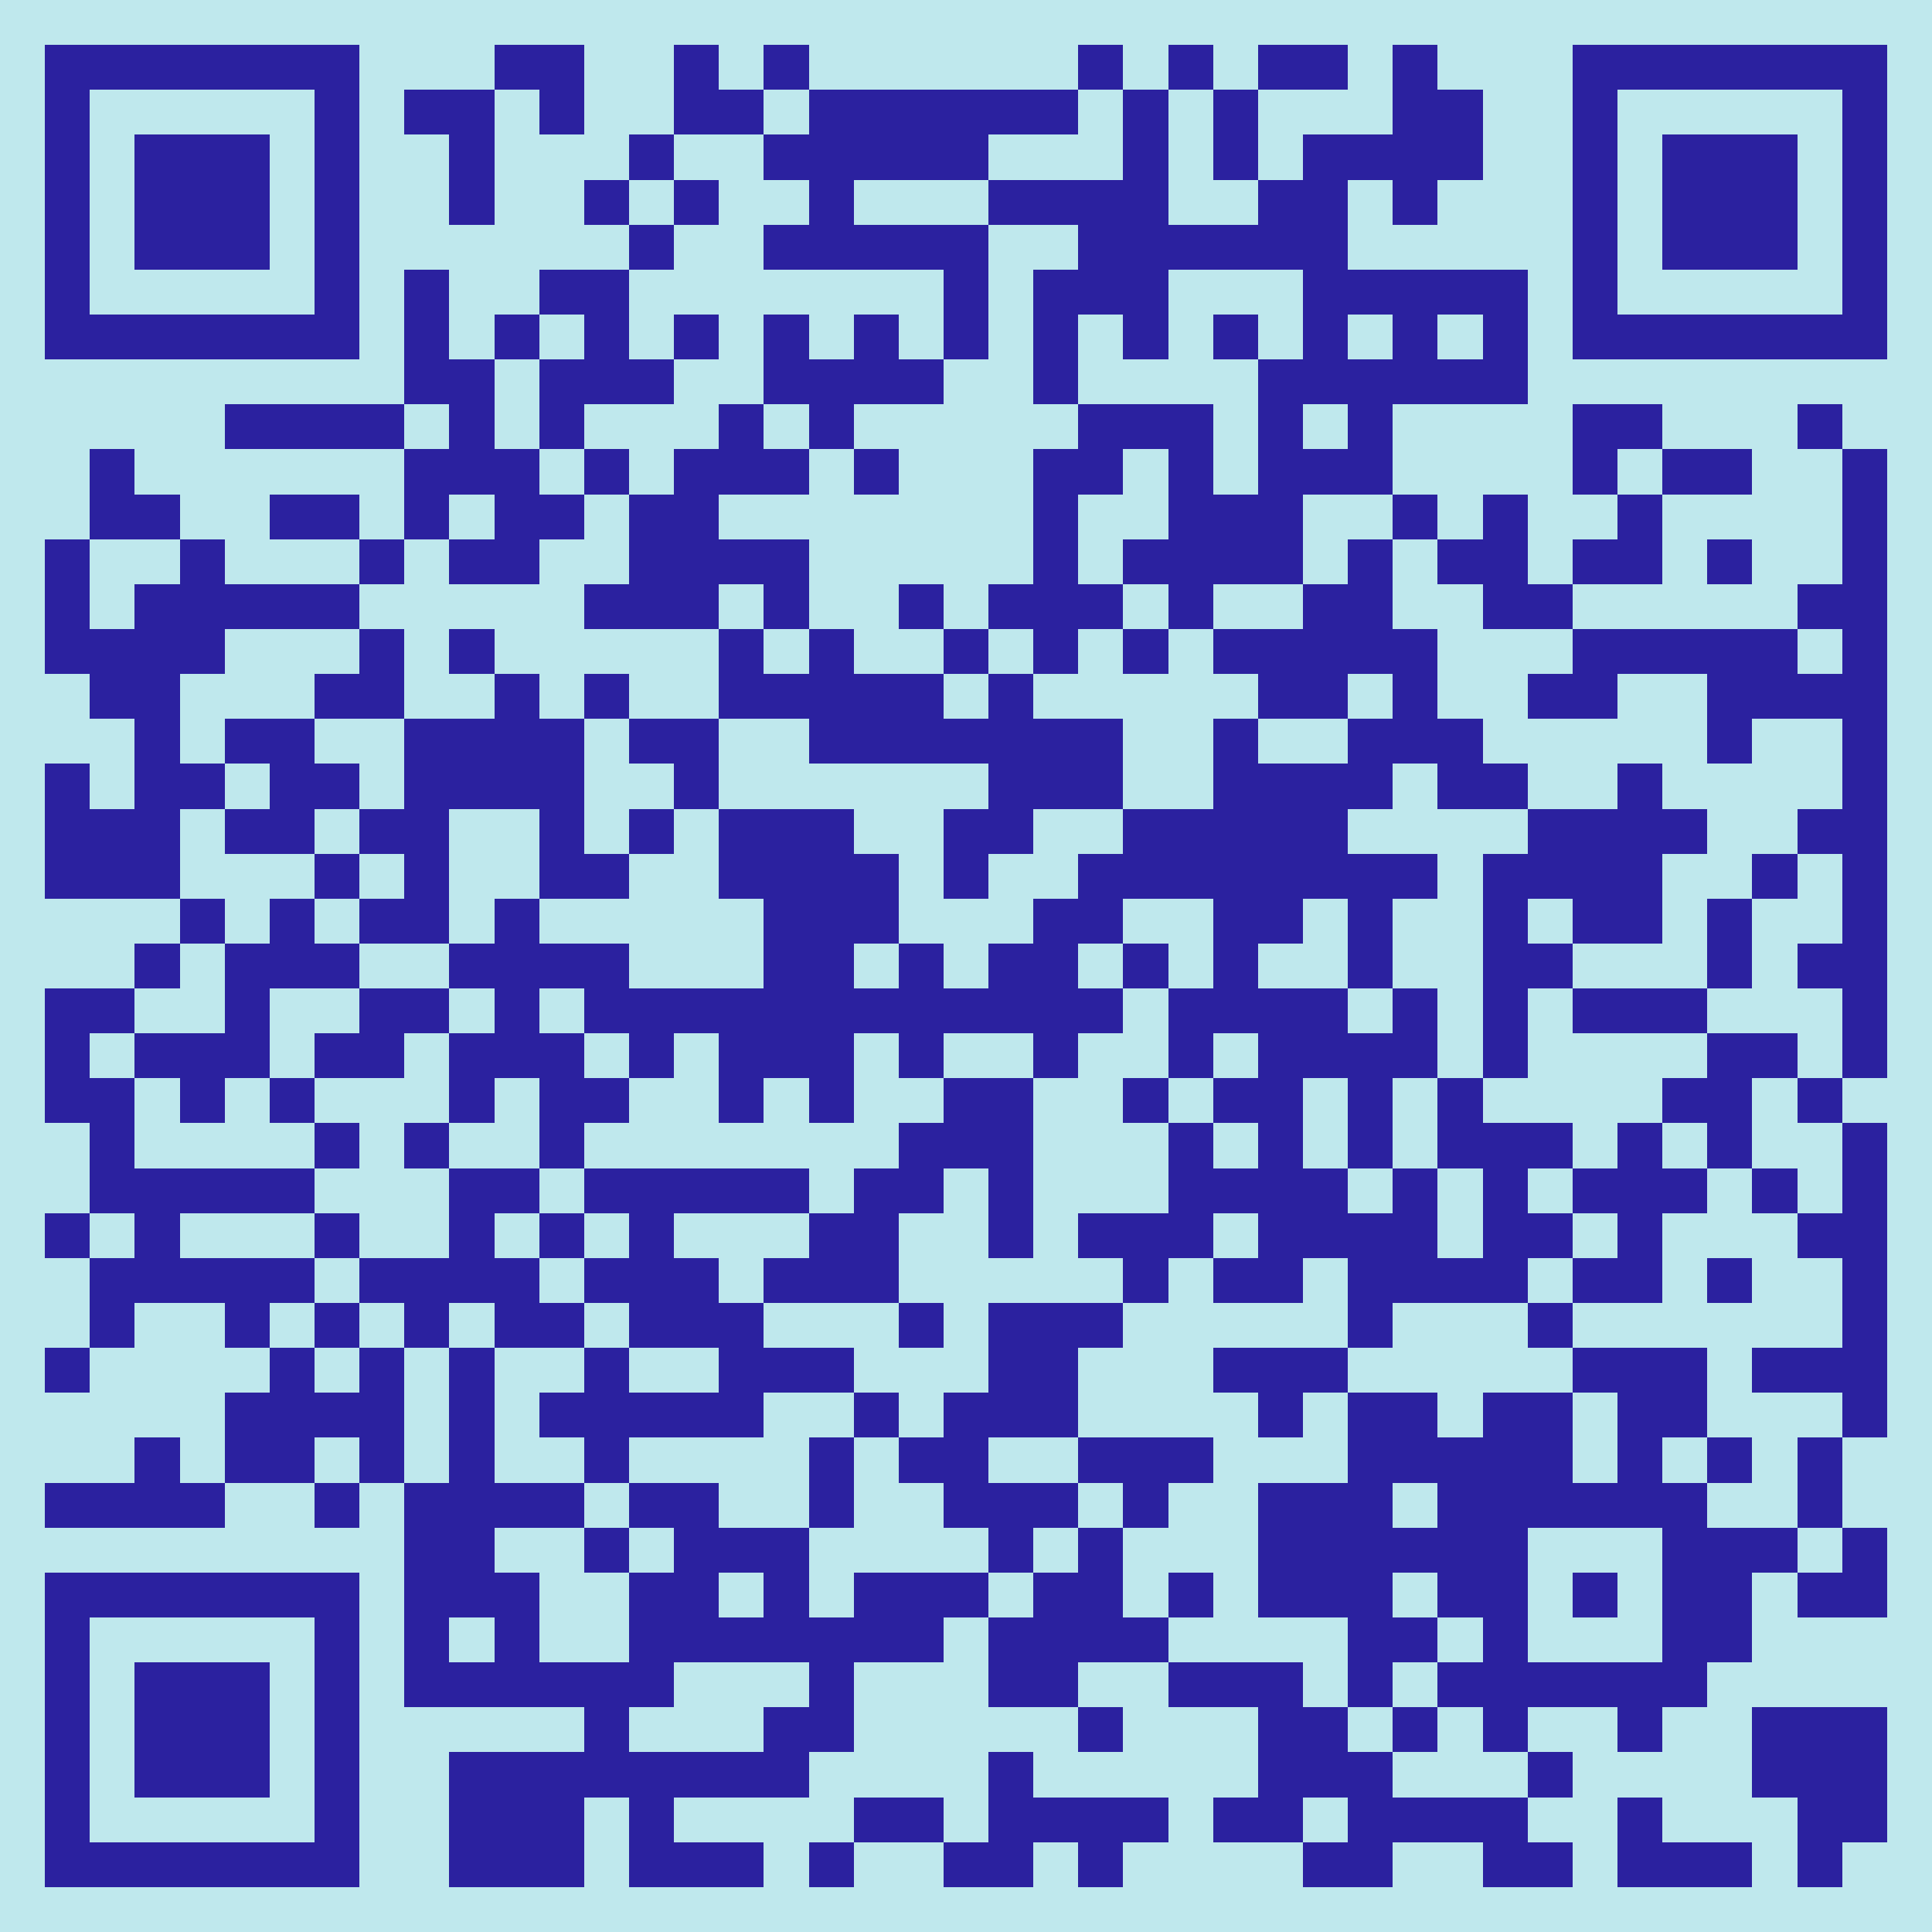
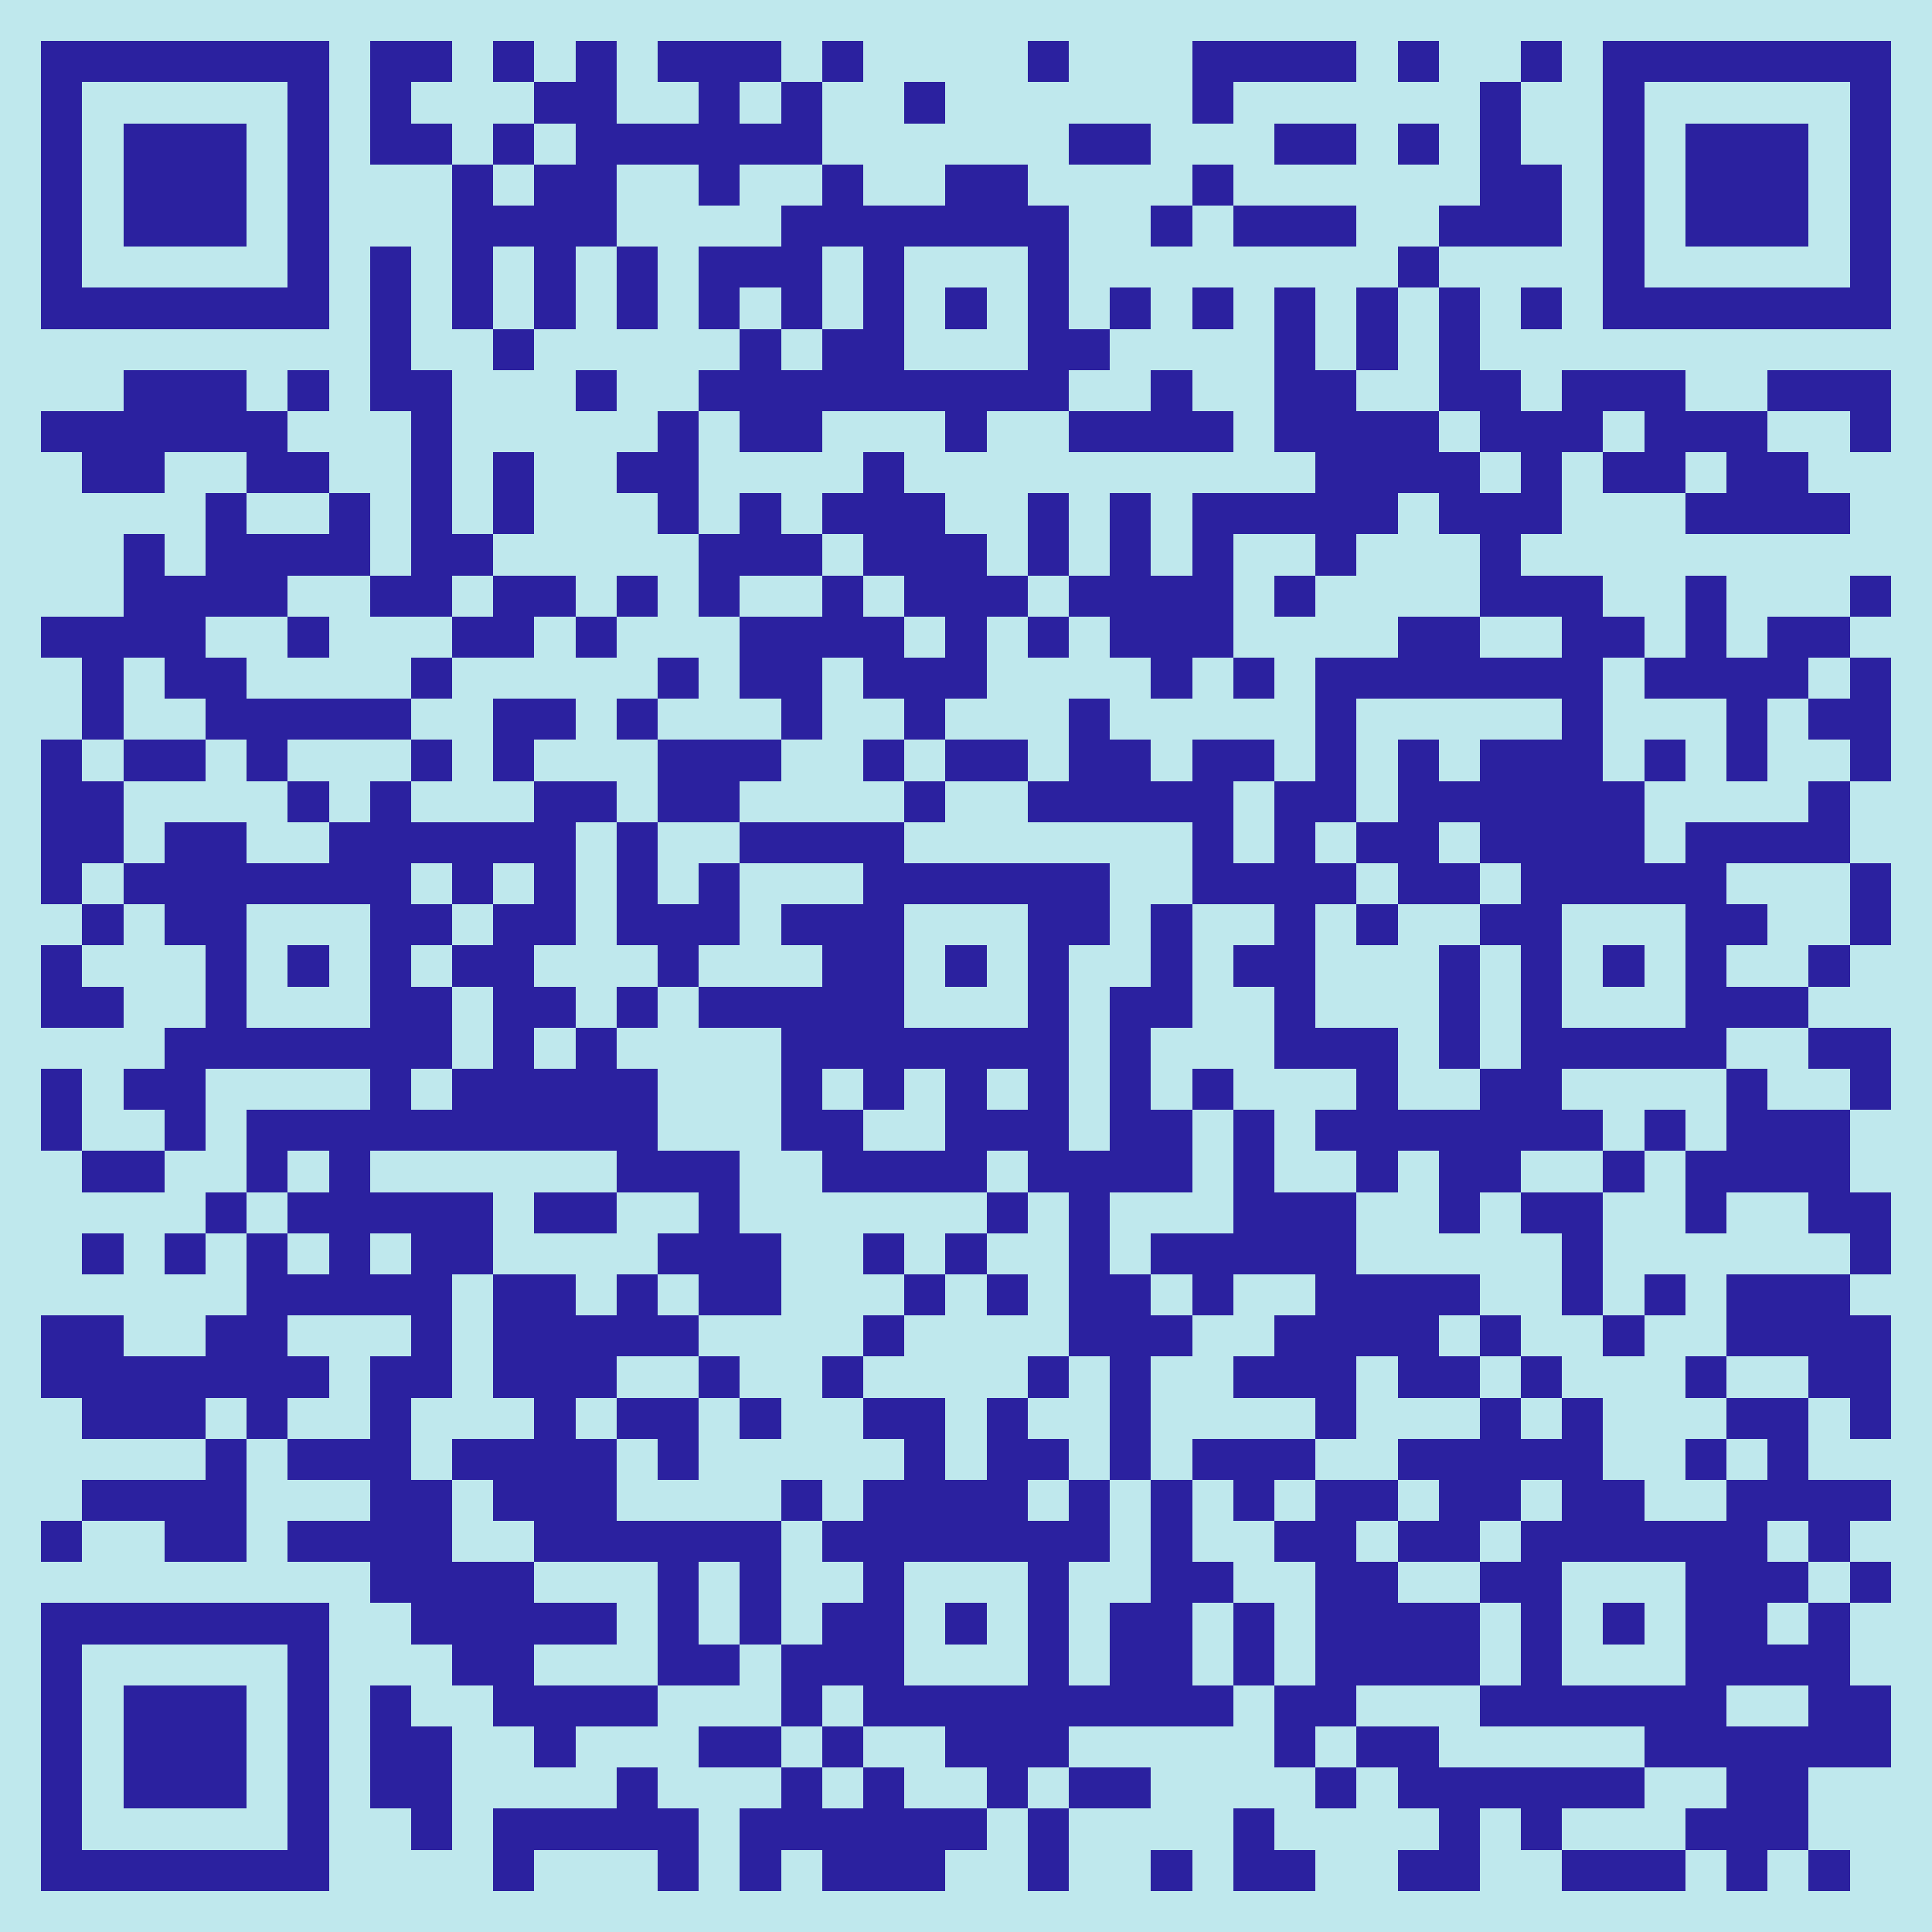
- <svg xmlns="http://www.w3.org/2000/svg" viewBox="0 0 43 43" shape-rendering="crispEdges">
-   <path fill="#bfe8ed" d="M0 0h43v43H0z" />
-   <path stroke="#2b219f" d="M1 1.5h7m3 0h2m2 0h1m1 0h1m6 0h1m1 0h1m1 0h2m1 0h1m3 0h7M1 2.5h1m5 0h1m1 0h2m1 0h1m2 0h2m1 0h6m1 0h1m1 0h1m3 0h2m2 0h1m5 0h1M1 3.5h1m1 0h3m1 0h1m2 0h1m3 0h1m2 0h5m3 0h1m1 0h1m1 0h4m2 0h1m1 0h3m1 0h1M1 4.5h1m1 0h3m1 0h1m2 0h1m2 0h1m1 0h1m2 0h1m3 0h4m2 0h2m1 0h1m3 0h1m1 0h3m1 0h1M1 5.5h1m1 0h3m1 0h1m6 0h1m2 0h5m2 0h6m5 0h1m1 0h3m1 0h1M1 6.5h1m5 0h1m1 0h1m2 0h2m7 0h1m1 0h3m3 0h5m1 0h1m5 0h1M1 7.5h7m1 0h1m1 0h1m1 0h1m1 0h1m1 0h1m1 0h1m1 0h1m1 0h1m1 0h1m1 0h1m1 0h1m1 0h1m1 0h1m1 0h7M9 8.5h2m1 0h3m2 0h4m2 0h1m4 0h6M5 9.5h4m1 0h1m1 0h1m3 0h1m1 0h1m5 0h3m1 0h1m1 0h1m4 0h2m3 0h1M2 10.5h1m6 0h3m1 0h1m1 0h3m1 0h1m3 0h2m1 0h1m1 0h3m4 0h1m1 0h2m2 0h1M2 11.5h2m2 0h2m1 0h1m1 0h2m1 0h2m7 0h1m2 0h3m2 0h1m1 0h1m2 0h1m4 0h1M1 12.5h1m2 0h1m3 0h1m1 0h2m2 0h4m5 0h1m1 0h4m1 0h1m1 0h2m1 0h2m1 0h1m2 0h1M1 13.5h1m1 0h5m5 0h3m1 0h1m2 0h1m1 0h3m1 0h1m2 0h2m2 0h2m5 0h2M1 14.5h4m3 0h1m1 0h1m5 0h1m1 0h1m2 0h1m1 0h1m1 0h1m1 0h5m3 0h5m1 0h1M2 15.5h2m3 0h2m2 0h1m1 0h1m2 0h5m1 0h1m5 0h2m1 0h1m2 0h2m2 0h4M3 16.5h1m1 0h2m2 0h4m1 0h2m2 0h7m2 0h1m2 0h3m5 0h1m2 0h1M1 17.5h1m1 0h2m1 0h2m1 0h4m2 0h1m6 0h3m2 0h4m1 0h2m2 0h1m4 0h1M1 18.5h3m1 0h2m1 0h2m2 0h1m1 0h1m1 0h3m2 0h2m2 0h5m4 0h4m2 0h2M1 19.5h3m3 0h1m1 0h1m2 0h2m2 0h4m1 0h1m2 0h8m1 0h4m2 0h1m1 0h1M4 20.5h1m1 0h1m1 0h2m1 0h1m5 0h3m3 0h2m2 0h2m1 0h1m2 0h1m1 0h2m1 0h1m2 0h1M3 21.5h1m1 0h3m2 0h4m3 0h2m1 0h1m1 0h2m1 0h1m1 0h1m2 0h1m2 0h2m3 0h1m1 0h2M1 22.5h2m2 0h1m2 0h2m1 0h1m1 0h12m1 0h4m1 0h1m1 0h1m1 0h3m3 0h1M1 23.5h1m1 0h3m1 0h2m1 0h3m1 0h1m1 0h3m1 0h1m2 0h1m2 0h1m1 0h4m1 0h1m4 0h2m1 0h1M1 24.5h2m1 0h1m1 0h1m3 0h1m1 0h2m2 0h1m1 0h1m2 0h2m2 0h1m1 0h2m1 0h1m1 0h1m4 0h2m1 0h1M2 25.5h1m4 0h1m1 0h1m2 0h1m7 0h3m3 0h1m1 0h1m1 0h1m1 0h3m1 0h1m1 0h1m2 0h1M2 26.5h5m3 0h2m1 0h5m1 0h2m1 0h1m3 0h4m1 0h1m1 0h1m1 0h3m1 0h1m1 0h1M1 27.5h1m1 0h1m3 0h1m2 0h1m1 0h1m1 0h1m3 0h2m2 0h1m1 0h3m1 0h4m1 0h2m1 0h1m3 0h2M2 28.5h5m1 0h4m1 0h3m1 0h3m5 0h1m1 0h2m1 0h4m1 0h2m1 0h1m2 0h1M2 29.5h1m2 0h1m1 0h1m1 0h1m1 0h2m1 0h3m3 0h1m1 0h3m5 0h1m3 0h1m6 0h1M1 30.5h1m4 0h1m1 0h1m1 0h1m2 0h1m2 0h3m3 0h2m3 0h3m5 0h3m1 0h3M5 31.5h4m1 0h1m1 0h5m2 0h1m1 0h3m4 0h1m1 0h2m1 0h2m1 0h2m3 0h1M3 32.5h1m1 0h2m1 0h1m1 0h1m2 0h1m4 0h1m1 0h2m2 0h3m3 0h5m1 0h1m1 0h1m1 0h1M1 33.5h4m2 0h1m1 0h4m1 0h2m2 0h1m2 0h3m1 0h1m2 0h3m1 0h6m2 0h1M9 34.5h2m2 0h1m1 0h3m4 0h1m1 0h1m3 0h6m3 0h3m1 0h1M1 35.5h7m1 0h3m2 0h2m1 0h1m1 0h3m1 0h2m1 0h1m1 0h3m1 0h2m1 0h1m1 0h2m1 0h2M1 36.5h1m5 0h1m1 0h1m1 0h1m2 0h7m1 0h4m4 0h2m1 0h1m3 0h2M1 37.5h1m1 0h3m1 0h1m1 0h6m3 0h1m3 0h2m2 0h3m1 0h1m1 0h6M1 38.5h1m1 0h3m1 0h1m5 0h1m3 0h2m5 0h1m3 0h2m1 0h1m1 0h1m2 0h1m2 0h3M1 39.5h1m1 0h3m1 0h1m2 0h8m4 0h1m5 0h3m3 0h1m4 0h3M1 40.5h1m5 0h1m2 0h3m1 0h1m4 0h2m1 0h4m1 0h2m1 0h4m2 0h1m3 0h2M1 41.5h7m2 0h3m1 0h3m1 0h1m2 0h2m1 0h1m4 0h2m2 0h2m1 0h3m1 0h1" />
+ <svg xmlns="http://www.w3.org/2000/svg" viewBox="0 0 47 47" shape-rendering="crispEdges">
+   <path fill="#bfe8ed" d="M0 0h47v47H0z" />
+   <path stroke="#2b219f" d="M1 1.5h7m1 0h2m1 0h1m1 0h1m1 0h3m1 0h1m4 0h1m3 0h4m1 0h1m2 0h1m1 0h7M1 2.5h1m5 0h1m1 0h1m3 0h2m2 0h1m1 0h1m2 0h1m6 0h1m6 0h1m2 0h1m5 0h1M1 3.5h1m1 0h3m1 0h1m1 0h2m1 0h1m1 0h6m6 0h2m3 0h2m1 0h1m1 0h1m2 0h1m1 0h3m1 0h1M1 4.5h1m1 0h3m1 0h1m3 0h1m1 0h2m2 0h1m2 0h1m2 0h2m4 0h1m6 0h2m1 0h1m1 0h3m1 0h1M1 5.5h1m1 0h3m1 0h1m3 0h4m4 0h7m2 0h1m1 0h3m2 0h3m1 0h1m1 0h3m1 0h1M1 6.5h1m5 0h1m1 0h1m1 0h1m1 0h1m1 0h1m1 0h3m1 0h1m3 0h1m8 0h1m4 0h1m5 0h1M1 7.5h7m1 0h1m1 0h1m1 0h1m1 0h1m1 0h1m1 0h1m1 0h1m1 0h1m1 0h1m1 0h1m1 0h1m1 0h1m1 0h1m1 0h1m1 0h1m1 0h7M9 8.5h1m2 0h1m5 0h1m1 0h2m3 0h2m4 0h1m1 0h1m1 0h1M3 9.5h3m1 0h1m1 0h2m3 0h1m2 0h9m2 0h1m2 0h2m2 0h2m1 0h3m2 0h3M1 10.5h6m3 0h1m5 0h1m1 0h2m3 0h1m2 0h4m1 0h4m1 0h3m1 0h3m2 0h1M2 11.5h2m2 0h2m2 0h1m1 0h1m2 0h2m4 0h1m10 0h4m1 0h1m1 0h2m1 0h2M5 12.5h1m2 0h1m1 0h1m1 0h1m3 0h1m1 0h1m1 0h3m2 0h1m1 0h1m1 0h5m1 0h3m3 0h4M3 13.5h1m1 0h4m1 0h2m5 0h3m1 0h3m1 0h1m1 0h1m1 0h1m2 0h1m3 0h1M3 14.5h4m2 0h2m1 0h2m1 0h1m1 0h1m2 0h1m1 0h3m1 0h4m1 0h1m4 0h3m2 0h1m3 0h1M1 15.5h4m2 0h1m3 0h2m1 0h1m3 0h4m1 0h1m1 0h1m1 0h3m4 0h2m2 0h2m1 0h1m1 0h2M2 16.5h1m1 0h2m4 0h1m5 0h1m1 0h2m1 0h3m4 0h1m1 0h1m1 0h7m1 0h4m1 0h1M2 17.5h1m2 0h5m2 0h2m1 0h1m3 0h1m2 0h1m3 0h1m5 0h1m5 0h1m3 0h1m1 0h2M1 18.5h1m1 0h2m1 0h1m3 0h1m1 0h1m3 0h3m2 0h1m1 0h2m1 0h2m1 0h2m1 0h1m1 0h1m1 0h3m1 0h1m1 0h1m2 0h1M1 19.5h2m4 0h1m1 0h1m3 0h2m1 0h2m4 0h1m2 0h5m1 0h2m1 0h6m4 0h1M1 20.5h2m1 0h2m2 0h6m1 0h1m2 0h4m7 0h1m1 0h1m1 0h2m1 0h4m1 0h4M1 21.5h1m1 0h7m1 0h1m1 0h1m1 0h1m1 0h1m3 0h6m2 0h4m1 0h2m1 0h5m3 0h1M2 22.5h1m1 0h2m3 0h2m1 0h2m1 0h3m1 0h3m3 0h2m1 0h1m2 0h1m1 0h1m2 0h2m3 0h2m2 0h1M1 23.5h1m3 0h1m1 0h1m1 0h1m1 0h2m3 0h1m3 0h2m1 0h1m1 0h1m2 0h1m1 0h2m3 0h1m1 0h1m1 0h1m1 0h1m2 0h1M1 24.5h2m2 0h1m3 0h2m1 0h2m1 0h1m1 0h5m3 0h1m1 0h2m2 0h1m3 0h1m1 0h1m3 0h3M4 25.5h7m1 0h1m1 0h1m4 0h7m1 0h1m3 0h3m1 0h1m1 0h5m2 0h2M1 26.5h1m1 0h2m4 0h1m1 0h5m3 0h1m1 0h1m1 0h1m1 0h1m1 0h1m1 0h1m3 0h1m2 0h2m4 0h1m2 0h1M1 27.5h1m2 0h1m1 0h10m3 0h2m2 0h3m1 0h2m1 0h1m1 0h7m1 0h1m1 0h3M2 28.5h2m2 0h1m1 0h1m6 0h3m2 0h4m1 0h4m1 0h1m2 0h1m1 0h2m2 0h1m1 0h4M5 29.5h1m1 0h5m1 0h2m2 0h1m6 0h1m1 0h1m3 0h3m2 0h1m1 0h2m2 0h1m2 0h2M2 30.5h1m1 0h1m1 0h1m1 0h1m1 0h2m4 0h3m2 0h1m1 0h1m2 0h1m1 0h5m5 0h1m6 0h1M6 31.5h5m1 0h2m1 0h1m1 0h2m3 0h1m1 0h1m1 0h2m1 0h1m2 0h4m2 0h1m1 0h1m1 0h3M1 32.5h2m2 0h2m3 0h1m1 0h5m4 0h1m4 0h3m2 0h4m1 0h1m2 0h1m2 0h4M1 33.5h7m1 0h2m1 0h3m2 0h1m2 0h1m4 0h1m1 0h1m2 0h3m1 0h2m1 0h1m3 0h1m2 0h2M2 34.5h3m1 0h1m2 0h1m3 0h1m1 0h2m1 0h1m2 0h2m1 0h1m2 0h1m4 0h1m3 0h1m1 0h1m3 0h2m1 0h1M5 35.5h1m1 0h3m1 0h4m1 0h1m5 0h1m1 0h2m1 0h1m1 0h3m2 0h5m2 0h1m1 0h1M2 36.5h4m3 0h2m1 0h3m4 0h1m1 0h4m1 0h1m1 0h1m1 0h1m1 0h2m1 0h2m1 0h2m2 0h4M1 37.5h1m2 0h2m1 0h4m2 0h6m1 0h7m1 0h1m2 0h2m1 0h2m1 0h6m1 0h1M9 38.5h4m3 0h1m1 0h1m2 0h1m3 0h1m2 0h2m2 0h2m2 0h2m3 0h3m1 0h1M1 39.5h7m2 0h5m1 0h1m1 0h1m1 0h2m1 0h1m1 0h1m1 0h2m1 0h1m1 0h4m1 0h1m1 0h1m1 0h2m1 0h1M1 40.5h1m5 0h1m3 0h2m3 0h2m1 0h3m3 0h1m1 0h2m1 0h1m1 0h4m1 0h1m3 0h4M1 41.5h1m1 0h3m1 0h1m1 0h1m2 0h4m3 0h1m1 0h9m1 0h2m3 0h6m2 0h2M1 42.5h1m1 0h3m1 0h1m1 0h2m2 0h1m3 0h2m1 0h1m2 0h3m5 0h1m1 0h2m5 0h6M1 43.5h1m1 0h3m1 0h1m1 0h2m4 0h1m3 0h1m1 0h1m2 0h1m1 0h2m4 0h1m1 0h6m2 0h2M1 44.5h1m5 0h1m2 0h1m1 0h5m1 0h6m1 0h1m4 0h1m4 0h1m1 0h1m3 0h3M1 45.5h7m4 0h1m3 0h1m1 0h1m1 0h3m2 0h1m2 0h1m1 0h2m2 0h2m2 0h3m1 0h1m1 0h1" />
</svg>
